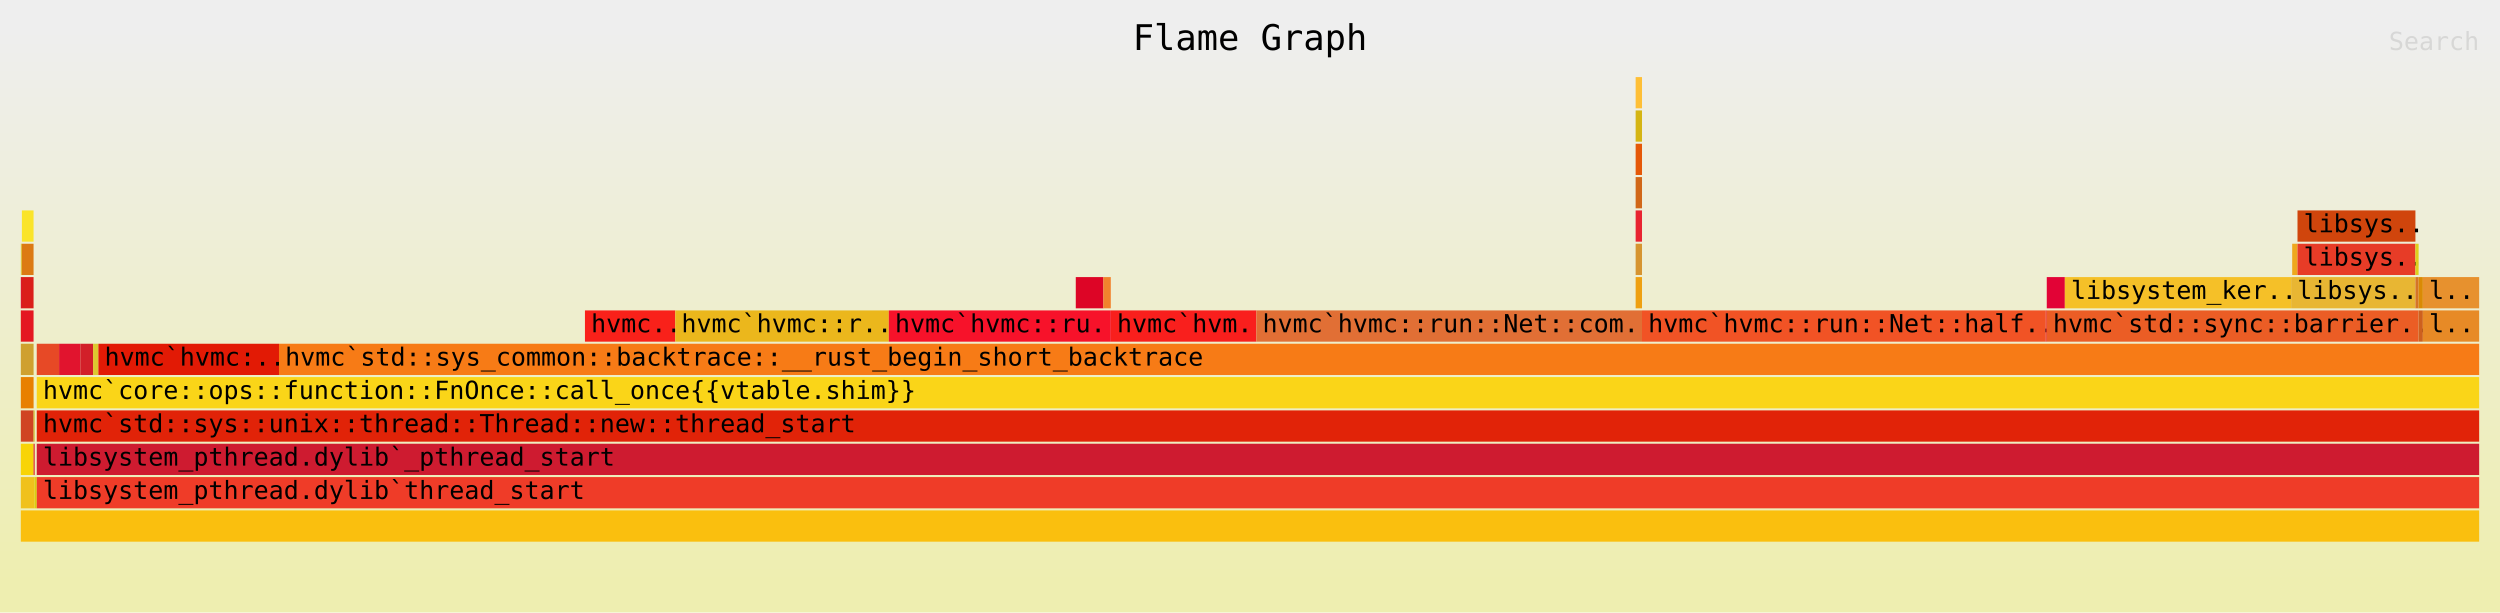
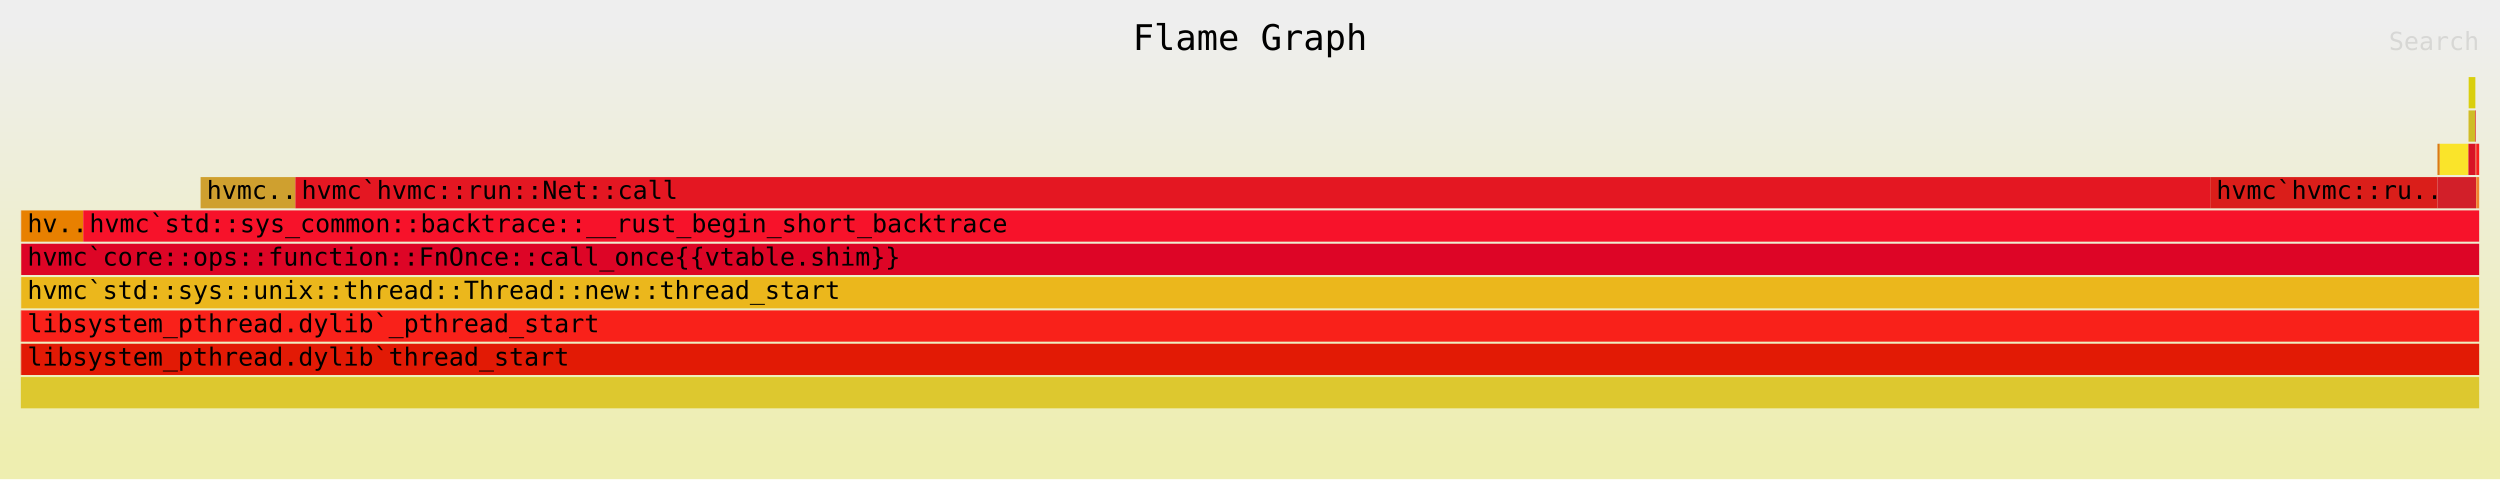
- <svg xmlns="http://www.w3.org/2000/svg" xmlns:ns1="http://github.com/jonhoo/inferno" version="1.1" width="1200" height="294" viewBox="0 0 1200 294">
+ <svg xmlns="http://www.w3.org/2000/svg" xmlns:ns1="http://github.com/jonhoo/inferno" version="1.1" width="1200" height="230" viewBox="0 0 1200 230">
  <defs>
    <linearGradient id="background" y1="0" y2="1" x1="0" x2="0">
      <stop stop-color="#eeeeee" offset="5%" />
      <stop stop-color="#eeeeb0" offset="95%" />
    </linearGradient>
  </defs>
  <style type="text/css">
text { font-family:monospace; font-size:12px }
#title { text-anchor:middle; font-size:17px; }
#matched { text-anchor:end; }
#search { text-anchor:end; opacity:0.1; cursor:pointer; }
#search:hover, #search.show { opacity:1; }
#subtitle { text-anchor:middle; font-color:rgb(160,160,160); }
#unzoom { cursor:pointer; }
#frames &gt; *:hover { stroke:black; stroke-width:0.5; cursor:pointer; }
.hide { display:none; }
.parent { opacity:0.5; }
</style>
-   <rect x="0" y="0" width="100%" height="294" fill="url(#background)" />
+   <rect x="0" y="0" width="100%" height="230" fill="url(#background)" />
  <text id="title" fill="rgb(0,0,0)" x="50%" y="24.00">Flame Graph</text>
-   <text id="details" fill="rgb(0,0,0)" x="10" y="277.00"> </text>
+   <text id="details" fill="rgb(0,0,0)" x="10" y="213.00"> </text>
  <text id="unzoom" class="hide" fill="rgb(0,0,0)" x="10" y="24.00">Reset Zoom</text>
  <text id="search" fill="rgb(0,0,0)" x="1190" y="24.00">Search</text>
-   <text id="matched" fill="rgb(0,0,0)" x="1190" y="277.00"> </text>
-   <svg id="frames" x="10" width="1180" total_samples="2314">
+   <text id="matched" fill="rgb(0,0,0)" x="1190" y="213.00"> </text>
+   <svg id="frames" x="10" width="1180" total_samples="29075">
    <g>
-       <rect x="0%" y="149" width="0.043%" height="15" fill="rgb(227,0,7)" ns1:x="0" ns1:w="1" />
+       <rect x="0%" y="165" width="0.014%" height="15" fill="rgb(227,0,7)" ns1:x="0" ns1:w="4" />
+       <text x="0.25%" y="175.50" />
+     </g>
+     <g>
+       <rect x="0%" y="149" width="0.014%" height="15" fill="rgb(217,0,24)" ns1:x="0" ns1:w="4" />
      <text x="0.25%" y="159.50" />
    </g>
    <g>
-       <rect x="0%" y="133" width="0.043%" height="15" fill="rgb(217,0,24)" ns1:x="0" ns1:w="1" />
-       <text x="0.25%" y="143.50" />
+       <rect x="0.003%" y="133" width="0.01%" height="15" fill="rgb(221,193,54)" ns1:x="1" ns1:w="3" />
+       <text x="0.253%" y="143.50" />
    </g>
    <g>
-       <rect x="0%" y="117" width="0.043%" height="15" fill="rgb(221,193,54)" ns1:x="0" ns1:w="1" />
-       <text x="0.25%" y="127.50" />
+       <rect x="0.003%" y="117" width="0.01%" height="15" fill="rgb(248,212,6)" ns1:x="1" ns1:w="3" />
+       <text x="0.253%" y="127.50" />
    </g>
    <g>
-       <rect x="0%" y="213" width="0.519%" height="15" fill="rgb(248,212,6)" ns1:x="0" ns1:w="12" />
-       <text x="0.25%" y="223.50" />
+       <rect x="0.003%" y="101" width="0.01%" height="15" fill="rgb(208,68,35)" ns1:x="1" ns1:w="3" />
+       <text x="0.253%" y="111.50" />
    </g>
    <g>
-       <rect x="0%" y="197" width="0.519%" height="15" fill="rgb(208,68,35)" ns1:x="0" ns1:w="12" />
-       <text x="0.25%" y="207.50" />
+       <rect x="0.017%" y="101" width="2.521%" height="15" fill="rgb(232,128,0)" ns1:x="5" ns1:w="733" />
+       <text x="0.267%" y="111.50">hv..</text>
    </g>
    <g>
-       <rect x="0%" y="181" width="0.519%" height="15" fill="rgb(232,128,0)" ns1:x="0" ns1:w="12" />
+       <rect x="7.312%" y="85" width="3.856%" height="15" fill="rgb(207,160,47)" ns1:x="2126" ns1:w="1121" />
+       <text x="7.562%" y="95.50">hvmc..</text>
+     </g>
+     <g>
+       <rect x="11.168%" y="85" width="77.892%" height="15" fill="rgb(228,23,34)" ns1:x="3247" ns1:w="22647" />
+       <text x="11.418%" y="95.50">hvmc`hvmc::run::Net::call</text>
+     </g>
+     <g>
+       <rect x="89.059%" y="85" width="9.242%" height="15" fill="rgb(218,30,26)" ns1:x="25894" ns1:w="2687" />
+       <text x="89.309%" y="95.50">hvmc`hvmc::ru..</text>
+     </g>
+     <g>
+       <rect x="98.304%" y="69" width="0.093%" height="15" fill="rgb(220,122,19)" ns1:x="28582" ns1:w="27" />
+       <text x="98.554%" y="79.50" />
+     </g>
+     <g>
+       <rect x="98.401%" y="69" width="1.163%" height="15" fill="rgb(250,228,42)" ns1:x="28610" ns1:w="338" />
+       <text x="98.651%" y="79.50" />
+     </g>
+     <g>
+       <rect x="99.563%" y="53" width="0.01%" height="15" fill="rgb(240,193,28)" ns1:x="28948" ns1:w="3" />
+       <text x="99.813%" y="63.50" />
+     </g>
+     <g>
+       <rect x="99.563%" y="69" width="0.282%" height="15" fill="rgb(216,20,37)" ns1:x="28948" ns1:w="82" />
+       <text x="99.813%" y="79.50" />
+     </g>
+     <g>
+       <rect x="99.573%" y="53" width="0.272%" height="15" fill="rgb(206,188,39)" ns1:x="28951" ns1:w="79" />
+       <text x="99.823%" y="63.50" />
+     </g>
+     <g>
+       <rect x="99.573%" y="37" width="0.272%" height="15" fill="rgb(217,207,13)" ns1:x="28951" ns1:w="79" />
+       <text x="99.823%" y="47.50" />
+     </g>
+     <g>
+       <rect x="99.845%" y="69" width="0.024%" height="15" fill="rgb(231,73,38)" ns1:x="29030" ns1:w="7" />
+       <text x="100.095%" y="79.50" />
+     </g>
+     <g>
+       <rect x="99.845%" y="53" width="0.024%" height="15" fill="rgb(225,20,46)" ns1:x="29030" ns1:w="7" />
+       <text x="100.095%" y="63.50" />
+     </g>
+     <g>
+       <rect x="98.301%" y="85" width="1.572%" height="15" fill="rgb(210,31,41)" ns1:x="28581" ns1:w="457" />
+       <text x="98.551%" y="95.50" />
+     </g>
+     <g>
+       <rect x="0%" y="181" width="100%" height="15" fill="rgb(221,200,47)" ns1:x="0" ns1:w="29075" />
      <text x="0.25%" y="191.50" />
    </g>
    <g>
-       <rect x="0%" y="165" width="0.519%" height="15" fill="rgb(207,160,47)" ns1:x="0" ns1:w="12" />
-       <text x="0.25%" y="175.50" />
+       <rect x="0.017%" y="165" width="99.983%" height="15" fill="rgb(226,26,5)" ns1:x="5" ns1:w="29070" />
+       <text x="0.267%" y="175.50">libsystem_pthread.dylib`thread_start</text>
    </g>
    <g>
-       <rect x="0.043%" y="149" width="0.475%" height="15" fill="rgb(228,23,34)" ns1:x="1" ns1:w="11" />
-       <text x="0.293%" y="159.50" />
+       <rect x="0.017%" y="149" width="99.983%" height="15" fill="rgb(249,33,26)" ns1:x="5" ns1:w="29070" />
+       <text x="0.267%" y="159.50">libsystem_pthread.dylib`_pthread_start</text>
    </g>
    <g>
-       <rect x="0.043%" y="133" width="0.475%" height="15" fill="rgb(218,30,26)" ns1:x="1" ns1:w="11" />
-       <text x="0.293%" y="143.50" />
+       <rect x="0.017%" y="133" width="99.983%" height="15" fill="rgb(235,183,28)" ns1:x="5" ns1:w="29070" />
+       <text x="0.267%" y="143.50">hvmc`std::sys::unix::thread::Thread::new::thread_start</text>
    </g>
    <g>
-       <rect x="0.043%" y="117" width="0.475%" height="15" fill="rgb(220,122,19)" ns1:x="1" ns1:w="11" />
-       <text x="0.293%" y="127.50" />
+       <rect x="0.017%" y="117" width="99.983%" height="15" fill="rgb(221,5,38)" ns1:x="5" ns1:w="29070" />
+       <text x="0.267%" y="127.50">hvmc`core::ops::function::FnOnce::call_once{{vtable.shim}}</text>
    </g>
    <g>
-       <rect x="0.043%" y="101" width="0.475%" height="15" fill="rgb(250,228,42)" ns1:x="1" ns1:w="11" />
-       <text x="0.293%" y="111.50" />
+       <rect x="2.538%" y="101" width="97.462%" height="15" fill="rgb(247,18,42)" ns1:x="738" ns1:w="28337" />
+       <text x="2.788%" y="111.50">hvmc`std::sys_common::backtrace::__rust_begin_short_backtrace</text>
    </g>
    <g>
-       <rect x="0%" y="229" width="0.562%" height="15" fill="rgb(240,193,28)" ns1:x="0" ns1:w="13" />
-       <text x="0.25%" y="239.50" />
+       <rect x="99.88%" y="85" width="0.12%" height="15" fill="rgb(241,131,45)" ns1:x="29040" ns1:w="35" />
+       <text x="100.13%" y="95.50" />
    </g>
    <g>
-       <rect x="0.519%" y="213" width="0.043%" height="15" fill="rgb(216,20,37)" ns1:x="12" ns1:w="1" />
-       <text x="0.769%" y="223.50" />
-     </g>
-     <g>
-       <rect x="0.519%" y="197" width="0.043%" height="15" fill="rgb(206,188,39)" ns1:x="12" ns1:w="1" />
-       <text x="0.769%" y="207.50" />
-     </g>
-     <g>
-       <rect x="0.562%" y="229" width="0.086%" height="15" fill="rgb(217,207,13)" ns1:x="13" ns1:w="2" />
-       <text x="0.812%" y="239.50" />
-     </g>
-     <g>
-       <rect x="0.648%" y="165" width="0.907%" height="15" fill="rgb(231,73,38)" ns1:x="15" ns1:w="21" />
-       <text x="0.898%" y="175.50" />
-     </g>
-     <g>
-       <rect x="1.556%" y="165" width="0.864%" height="15" fill="rgb(225,20,46)" ns1:x="36" ns1:w="20" />
-       <text x="1.806%" y="175.50" />
-     </g>
-     <g>
-       <rect x="2.42%" y="165" width="0.519%" height="15" fill="rgb(210,31,41)" ns1:x="56" ns1:w="12" />
-       <text x="2.67%" y="175.50" />
-     </g>
-     <g>
-       <rect x="2.939%" y="165" width="0.216%" height="15" fill="rgb(221,200,47)" ns1:x="68" ns1:w="5" />
-       <text x="3.189%" y="175.50" />
-     </g>
-     <g>
-       <rect x="3.155%" y="165" width="7.347%" height="15" fill="rgb(226,26,5)" ns1:x="73" ns1:w="170" />
-       <text x="3.405%" y="175.50">hvmc`hvmc:..</text>
-     </g>
-     <g>
-       <rect x="22.947%" y="149" width="3.673%" height="15" fill="rgb(249,33,26)" ns1:x="531" ns1:w="85" />
-       <text x="23.197%" y="159.50">hvmc..</text>
-     </g>
-     <g>
-       <rect x="26.621%" y="149" width="8.686%" height="15" fill="rgb(235,183,28)" ns1:x="616" ns1:w="201" />
-       <text x="26.871%" y="159.50">hvmc`hvmc::r..</text>
-     </g>
-     <g>
-       <rect x="42.913%" y="133" width="1.124%" height="15" fill="rgb(221,5,38)" ns1:x="993" ns1:w="26" />
-       <text x="43.163%" y="143.50" />
-     </g>
-     <g>
-       <rect x="35.307%" y="149" width="9.032%" height="15" fill="rgb(247,18,42)" ns1:x="817" ns1:w="209" />
-       <text x="35.557%" y="159.50">hvmc`hvmc::ru..</text>
-     </g>
-     <g>
-       <rect x="44.036%" y="133" width="0.302%" height="15" fill="rgb(241,131,45)" ns1:x="1019" ns1:w="7" />
-       <text x="44.286%" y="143.50" />
-     </g>
-     <g>
-       <rect x="44.339%" y="149" width="5.92%" height="15" fill="rgb(249,31,29)" ns1:x="1026" ns1:w="137" />
-       <text x="44.589%" y="159.50">hvmc`hvm..</text>
-     </g>
-     <g>
-       <rect x="50.259%" y="149" width="15.687%" height="15" fill="rgb(225,111,53)" ns1:x="1163" ns1:w="363" />
-       <text x="50.509%" y="159.50">hvmc`hvmc::run::Net::com..</text>
-     </g>
-     <g>
-       <rect x="65.687%" y="133" width="0.259%" height="15" fill="rgb(238,160,17)" ns1:x="1520" ns1:w="6" />
-       <text x="65.937%" y="143.50" />
-     </g>
-     <g>
-       <rect x="65.687%" y="117" width="0.259%" height="15" fill="rgb(214,148,48)" ns1:x="1520" ns1:w="6" />
-       <text x="65.937%" y="127.50" />
-     </g>
-     <g>
-       <rect x="65.687%" y="101" width="0.259%" height="15" fill="rgb(232,36,49)" ns1:x="1520" ns1:w="6" />
-       <text x="65.937%" y="111.50" />
-     </g>
-     <g>
-       <rect x="65.687%" y="85" width="0.259%" height="15" fill="rgb(209,103,24)" ns1:x="1520" ns1:w="6" />
-       <text x="65.937%" y="95.50" />
-     </g>
-     <g>
-       <rect x="65.687%" y="69" width="0.259%" height="15" fill="rgb(229,88,8)" ns1:x="1520" ns1:w="6" />
-       <text x="65.937%" y="79.50" />
-     </g>
-     <g>
-       <rect x="65.687%" y="53" width="0.259%" height="15" fill="rgb(213,181,19)" ns1:x="1520" ns1:w="6" />
-       <text x="65.937%" y="63.50" />
-     </g>
-     <g>
-       <rect x="65.687%" y="37" width="0.259%" height="15" fill="rgb(254,191,54)" ns1:x="1520" ns1:w="6" />
-       <text x="65.937%" y="47.50" />
-     </g>
-     <g>
-       <rect x="65.946%" y="149" width="16.422%" height="15" fill="rgb(241,83,37)" ns1:x="1526" ns1:w="380" />
-       <text x="66.196%" y="159.50">hvmc`hvmc::run::Net::half..</text>
-     </g>
-     <g>
-       <rect x="82.368%" y="149" width="0.043%" height="15" fill="rgb(233,36,39)" ns1:x="1906" ns1:w="1" />
-       <text x="82.618%" y="159.50" />
-     </g>
-     <g>
-       <rect x="82.411%" y="133" width="0.735%" height="15" fill="rgb(226,3,54)" ns1:x="1907" ns1:w="17" />
-       <text x="82.661%" y="143.50" />
-     </g>
-     <g>
-       <rect x="83.146%" y="133" width="9.205%" height="15" fill="rgb(245,192,40)" ns1:x="1924" ns1:w="213" />
-       <text x="83.396%" y="143.50">libsystem_ker..</text>
-     </g>
-     <g>
-       <rect x="92.394%" y="117" width="0.216%" height="15" fill="rgb(238,167,29)" ns1:x="2138" ns1:w="5" />
-       <text x="92.644%" y="127.50" />
-     </g>
-     <g>
-       <rect x="92.351%" y="133" width="5.056%" height="15" fill="rgb(232,182,51)" ns1:x="2137" ns1:w="117" />
-       <text x="92.601%" y="143.50">libsys..</text>
-     </g>
-     <g>
-       <rect x="92.61%" y="117" width="4.797%" height="15" fill="rgb(231,60,39)" ns1:x="2143" ns1:w="111" />
-       <text x="92.86%" y="127.50">libsys..</text>
-     </g>
-     <g>
-       <rect x="92.61%" y="101" width="4.797%" height="15" fill="rgb(208,69,12)" ns1:x="2143" ns1:w="111" />
-       <text x="92.86%" y="111.50">libsys..</text>
-     </g>
-     <g>
-       <rect x="82.411%" y="149" width="15.125%" height="15" fill="rgb(235,93,37)" ns1:x="1907" ns1:w="350" />
-       <text x="82.661%" y="159.50">hvmc`std::sync::barrier..</text>
-     </g>
-     <g>
-       <rect x="97.407%" y="133" width="0.13%" height="15" fill="rgb(213,116,39)" ns1:x="2254" ns1:w="3" />
-       <text x="97.657%" y="143.50" />
-     </g>
-     <g>
-       <rect x="97.407%" y="117" width="0.13%" height="15" fill="rgb(222,207,29)" ns1:x="2254" ns1:w="3" />
-       <text x="97.657%" y="127.50" />
-     </g>
-     <g>
-       <rect x="97.537%" y="149" width="0.173%" height="15" fill="rgb(206,96,30)" ns1:x="2257" ns1:w="4" />
-       <text x="97.787%" y="159.50" />
-     </g>
-     <g>
-       <rect x="97.537%" y="133" width="0.173%" height="15" fill="rgb(218,138,4)" ns1:x="2257" ns1:w="4" />
-       <text x="97.787%" y="143.50" />
-     </g>
-     <g>
-       <rect x="0%" y="245" width="100%" height="15" fill="rgb(250,191,14)" ns1:x="0" ns1:w="2314" />
-       <text x="0.25%" y="255.50" />
-     </g>
-     <g>
-       <rect x="0.648%" y="229" width="99.352%" height="15" fill="rgb(239,60,40)" ns1:x="15" ns1:w="2299" />
-       <text x="0.898%" y="239.50">libsystem_pthread.dylib`thread_start</text>
-     </g>
-     <g>
-       <rect x="0.648%" y="213" width="99.352%" height="15" fill="rgb(206,27,48)" ns1:x="15" ns1:w="2299" />
-       <text x="0.898%" y="223.50">libsystem_pthread.dylib`_pthread_start</text>
-     </g>
-     <g>
-       <rect x="0.648%" y="197" width="99.352%" height="15" fill="rgb(225,35,8)" ns1:x="15" ns1:w="2299" />
-       <text x="0.898%" y="207.50">hvmc`std::sys::unix::thread::Thread::new::thread_start</text>
-     </g>
-     <g>
-       <rect x="0.648%" y="181" width="99.352%" height="15" fill="rgb(250,213,24)" ns1:x="15" ns1:w="2299" />
-       <text x="0.898%" y="191.50">hvmc`core::ops::function::FnOnce::call_once{{vtable.shim}}</text>
-     </g>
-     <g>
-       <rect x="10.501%" y="165" width="89.499%" height="15" fill="rgb(247,123,22)" ns1:x="243" ns1:w="2071" />
-       <text x="10.751%" y="175.50">hvmc`std::sys_common::backtrace::__rust_begin_short_backtrace</text>
-     </g>
-     <g>
-       <rect x="97.71%" y="149" width="2.29%" height="15" fill="rgb(231,138,38)" ns1:x="2261" ns1:w="53" />
-       <text x="97.96%" y="159.50">l..</text>
-     </g>
-     <g>
-       <rect x="97.71%" y="133" width="2.29%" height="15" fill="rgb(231,145,46)" ns1:x="2261" ns1:w="53" />
-       <text x="97.96%" y="143.50">l..</text>
+       <rect x="99.88%" y="69" width="0.12%" height="15" fill="rgb(249,31,29)" ns1:x="29040" ns1:w="35" />
+       <text x="100.13%" y="79.50" />
    </g>
  </svg>
</svg>
